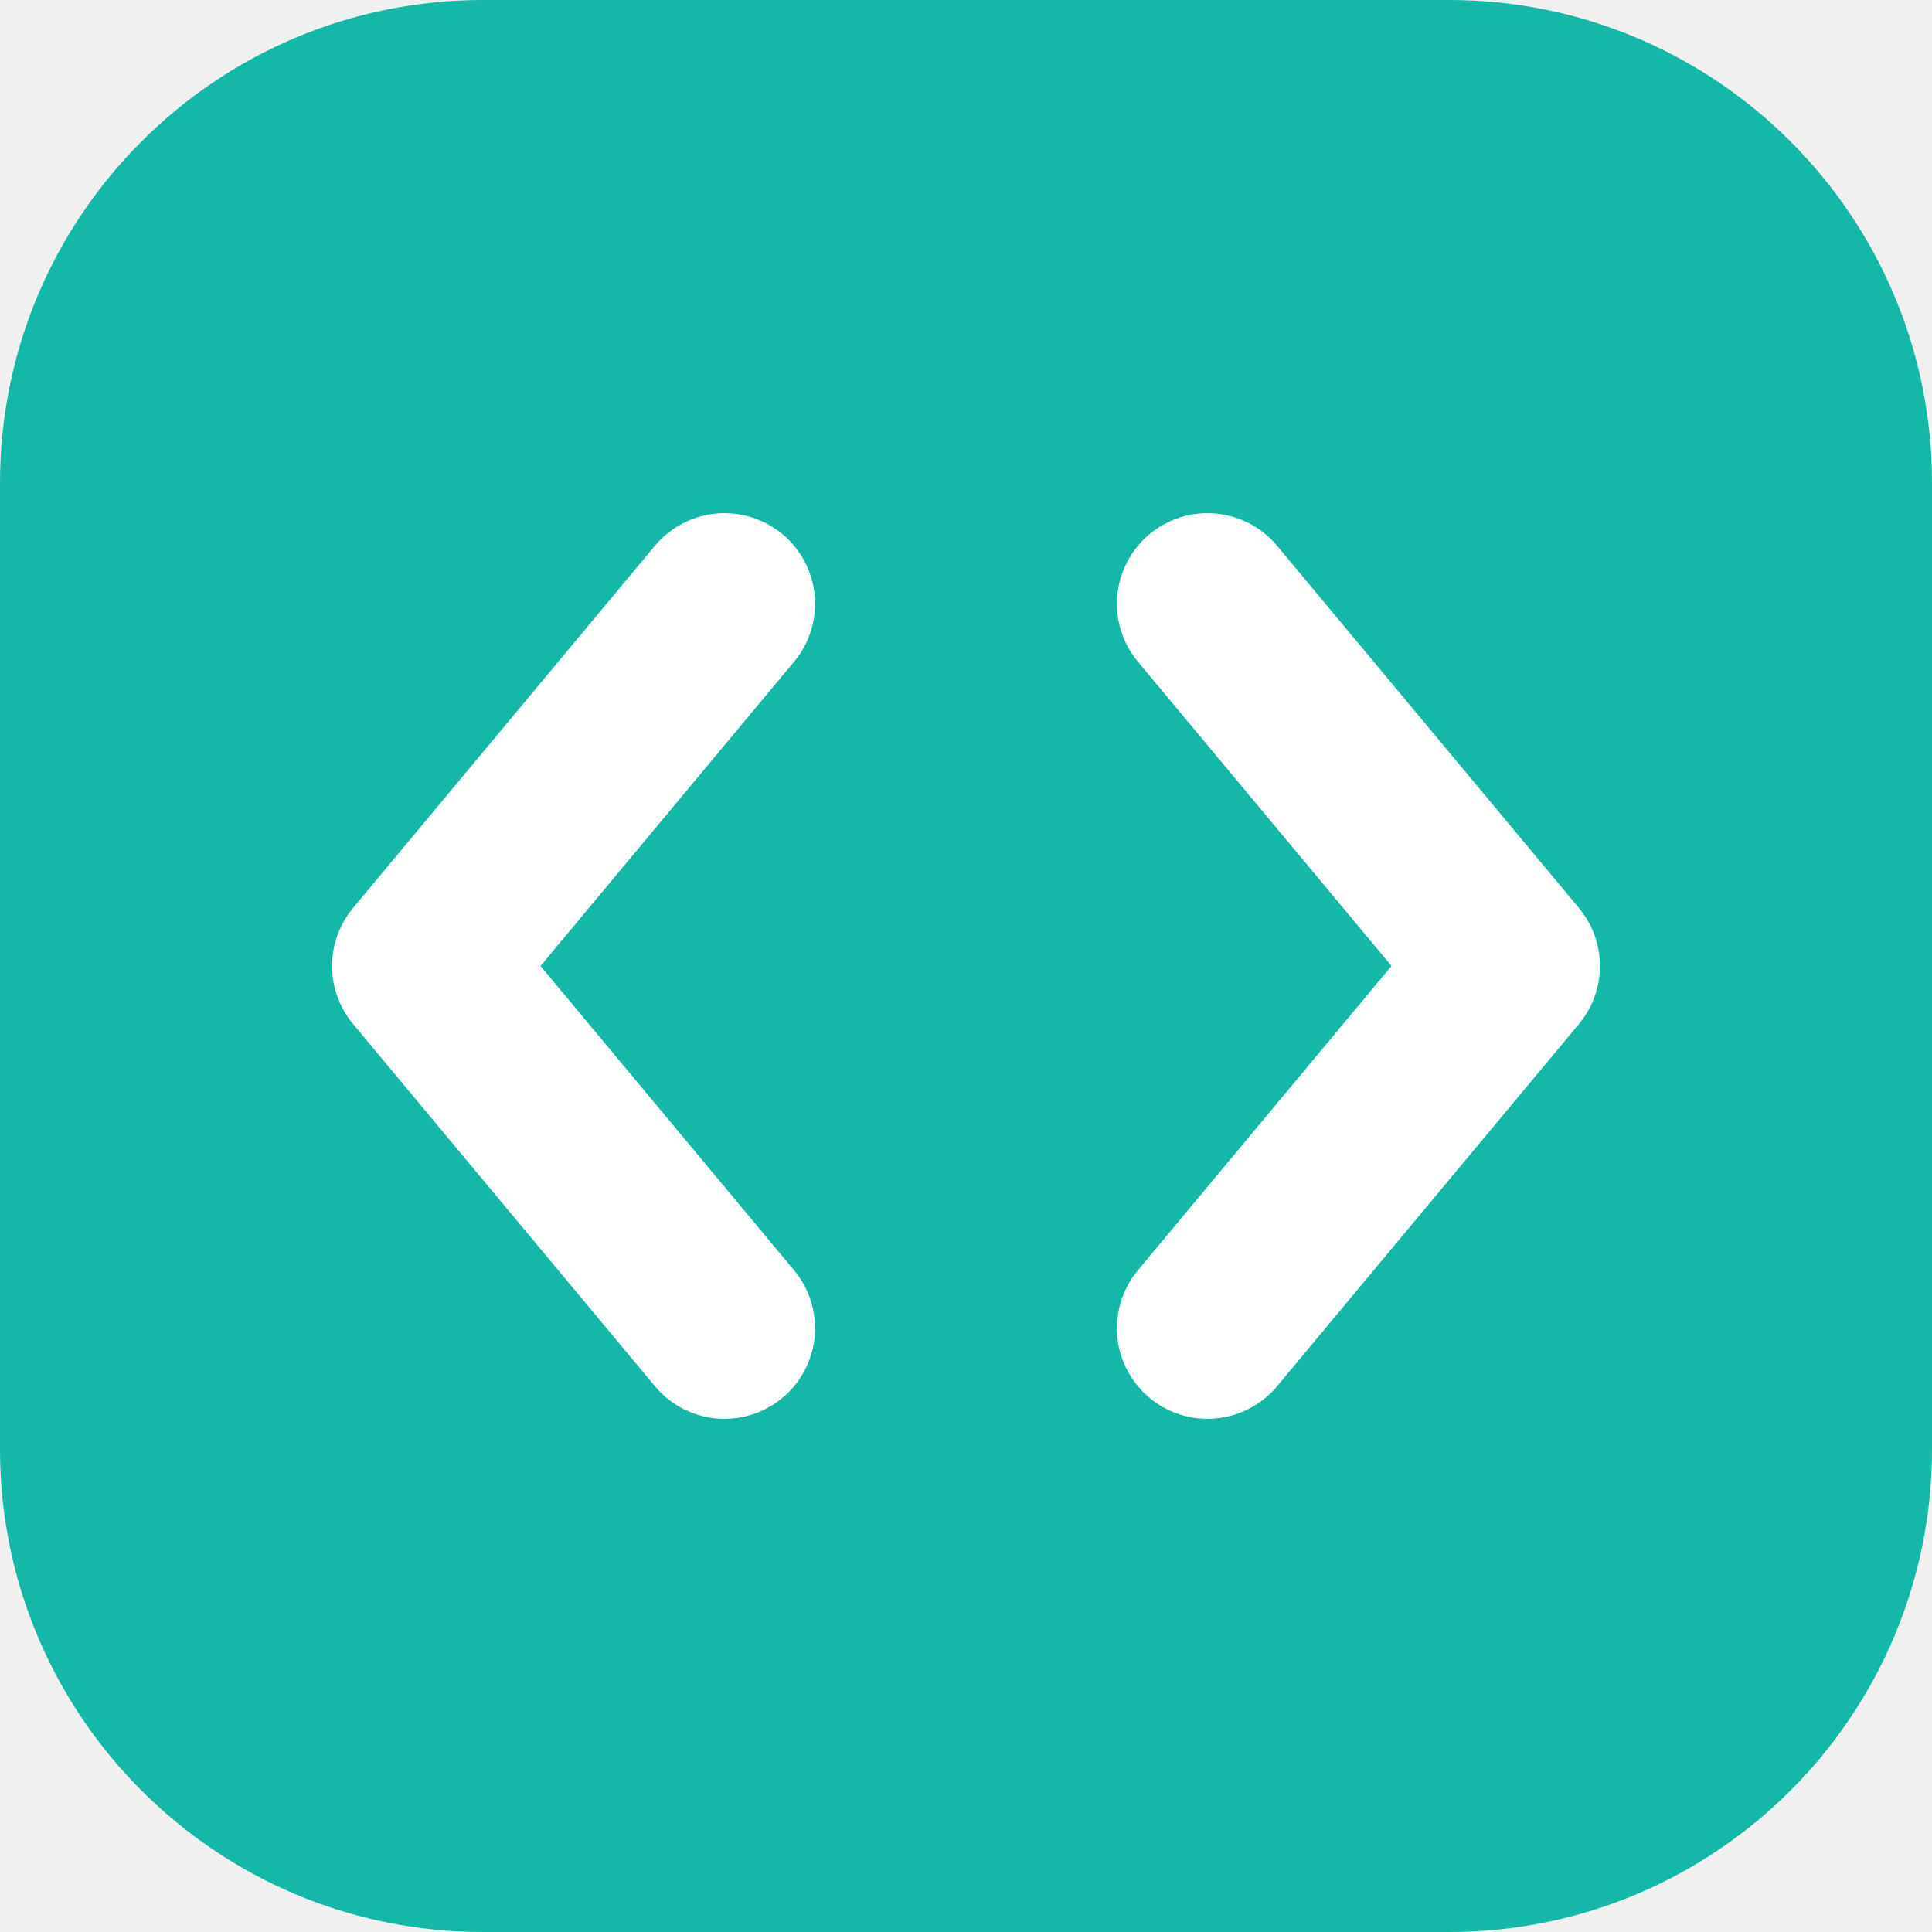
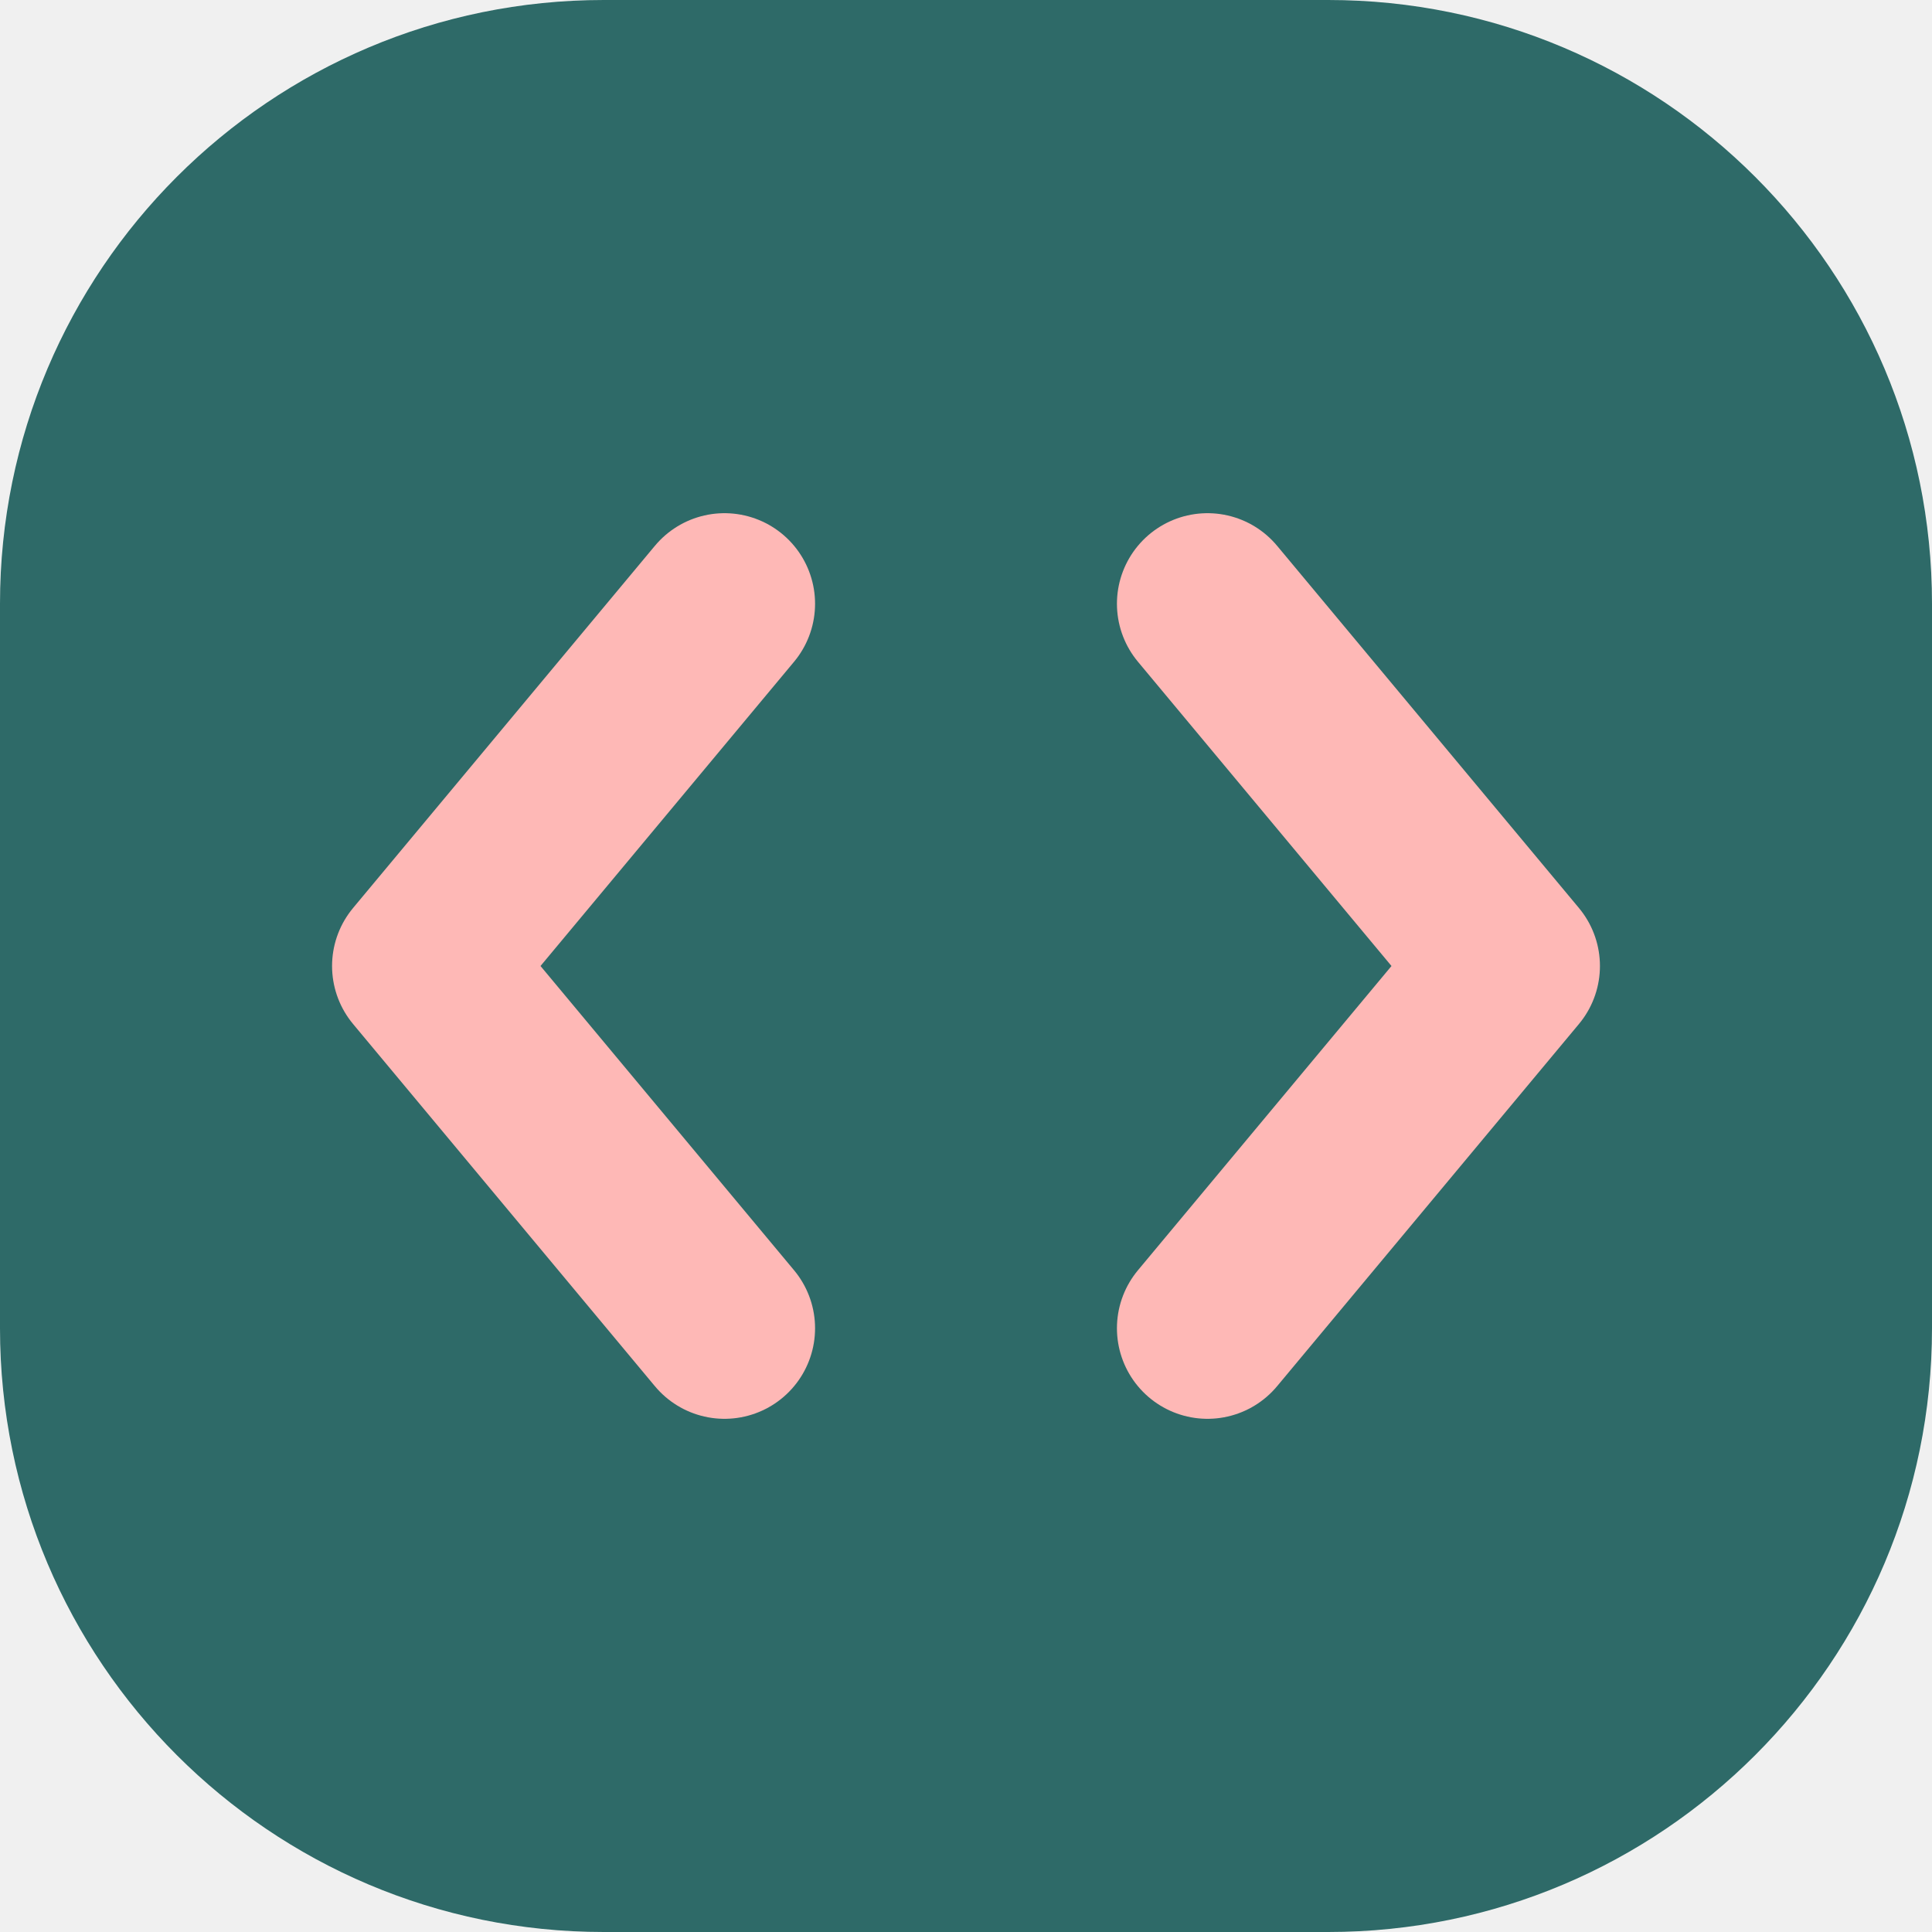
<svg xmlns="http://www.w3.org/2000/svg" viewBox="0 0 32 32">
-   <rect width="32" height="32" rx="8" fill="#14b8a6" />
-   <path d="M12 10l-5 6 5 6M20 10l5 6-5 6" stroke="#fff" stroke-width="3" fill="none" stroke-linecap="round" stroke-linejoin="round" />
+   <rect width="32" height="32" rx="10" fill="#2E6A68" />
+   <path d="M12 10l-5 6 5 6M20 10l5 6-5 6" stroke="#FEB8B6" stroke-width="3" fill="none" stroke-linecap="round" stroke-linejoin="round" />
</svg>
